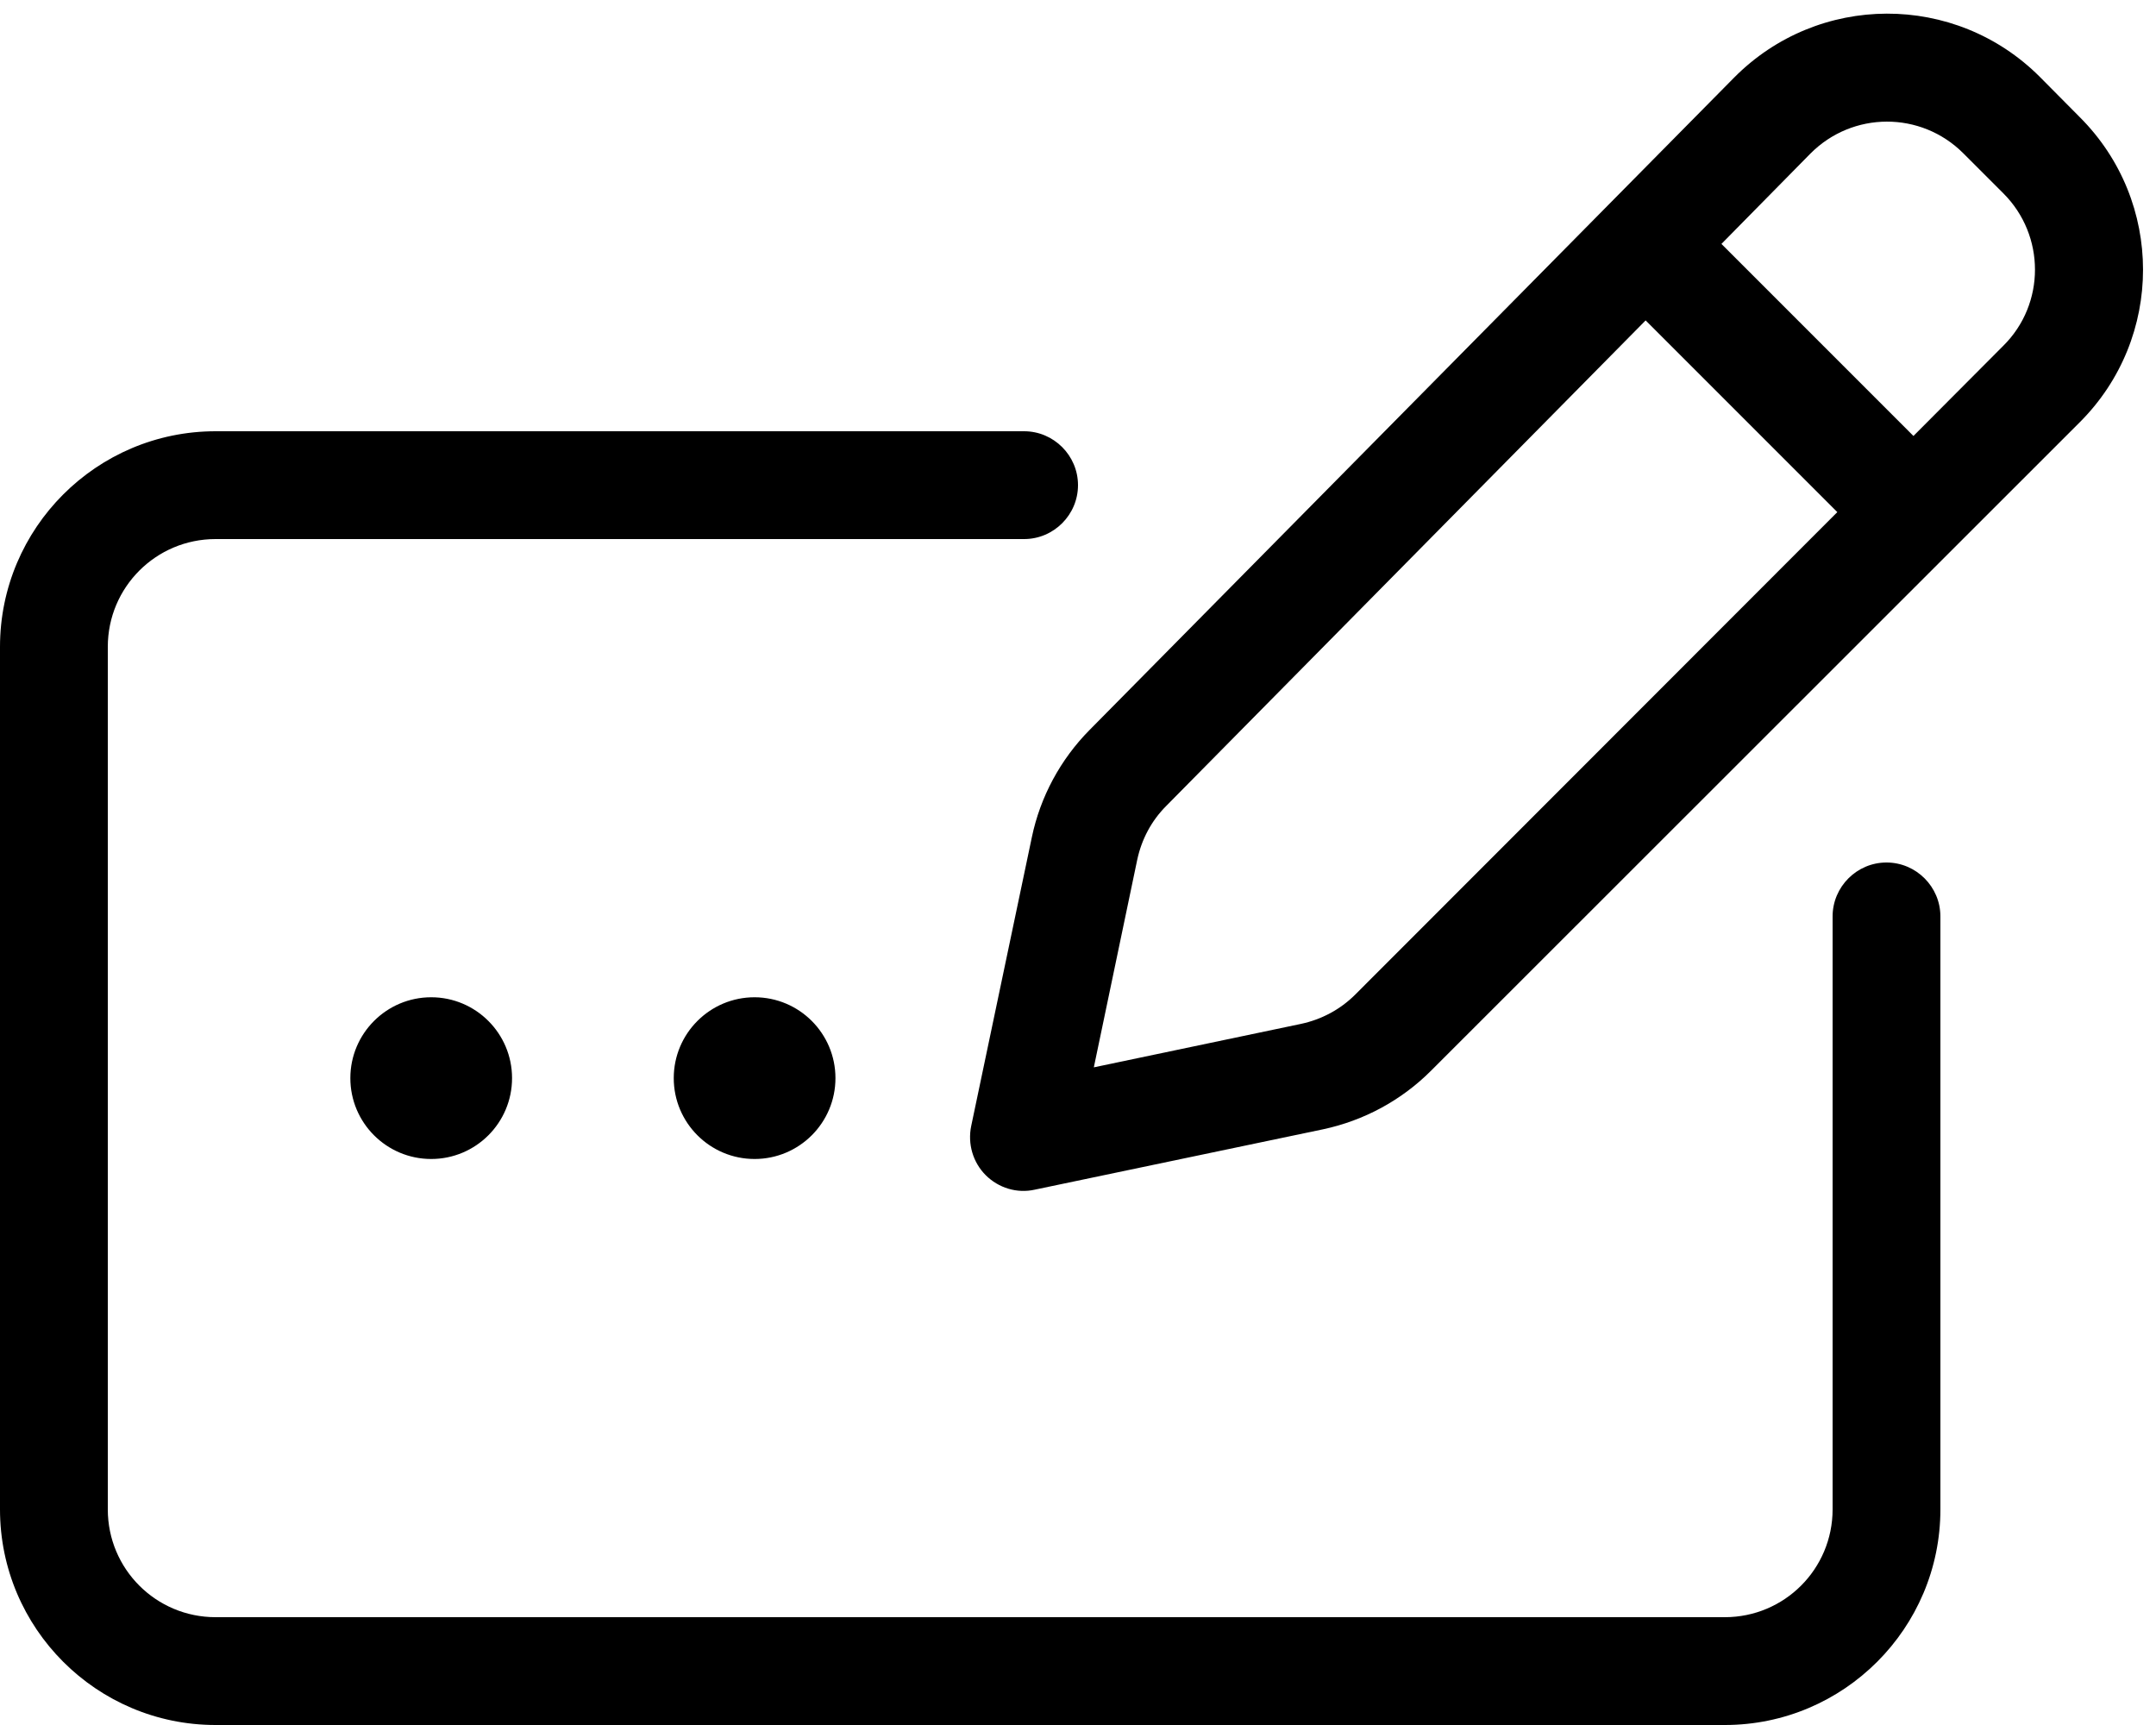
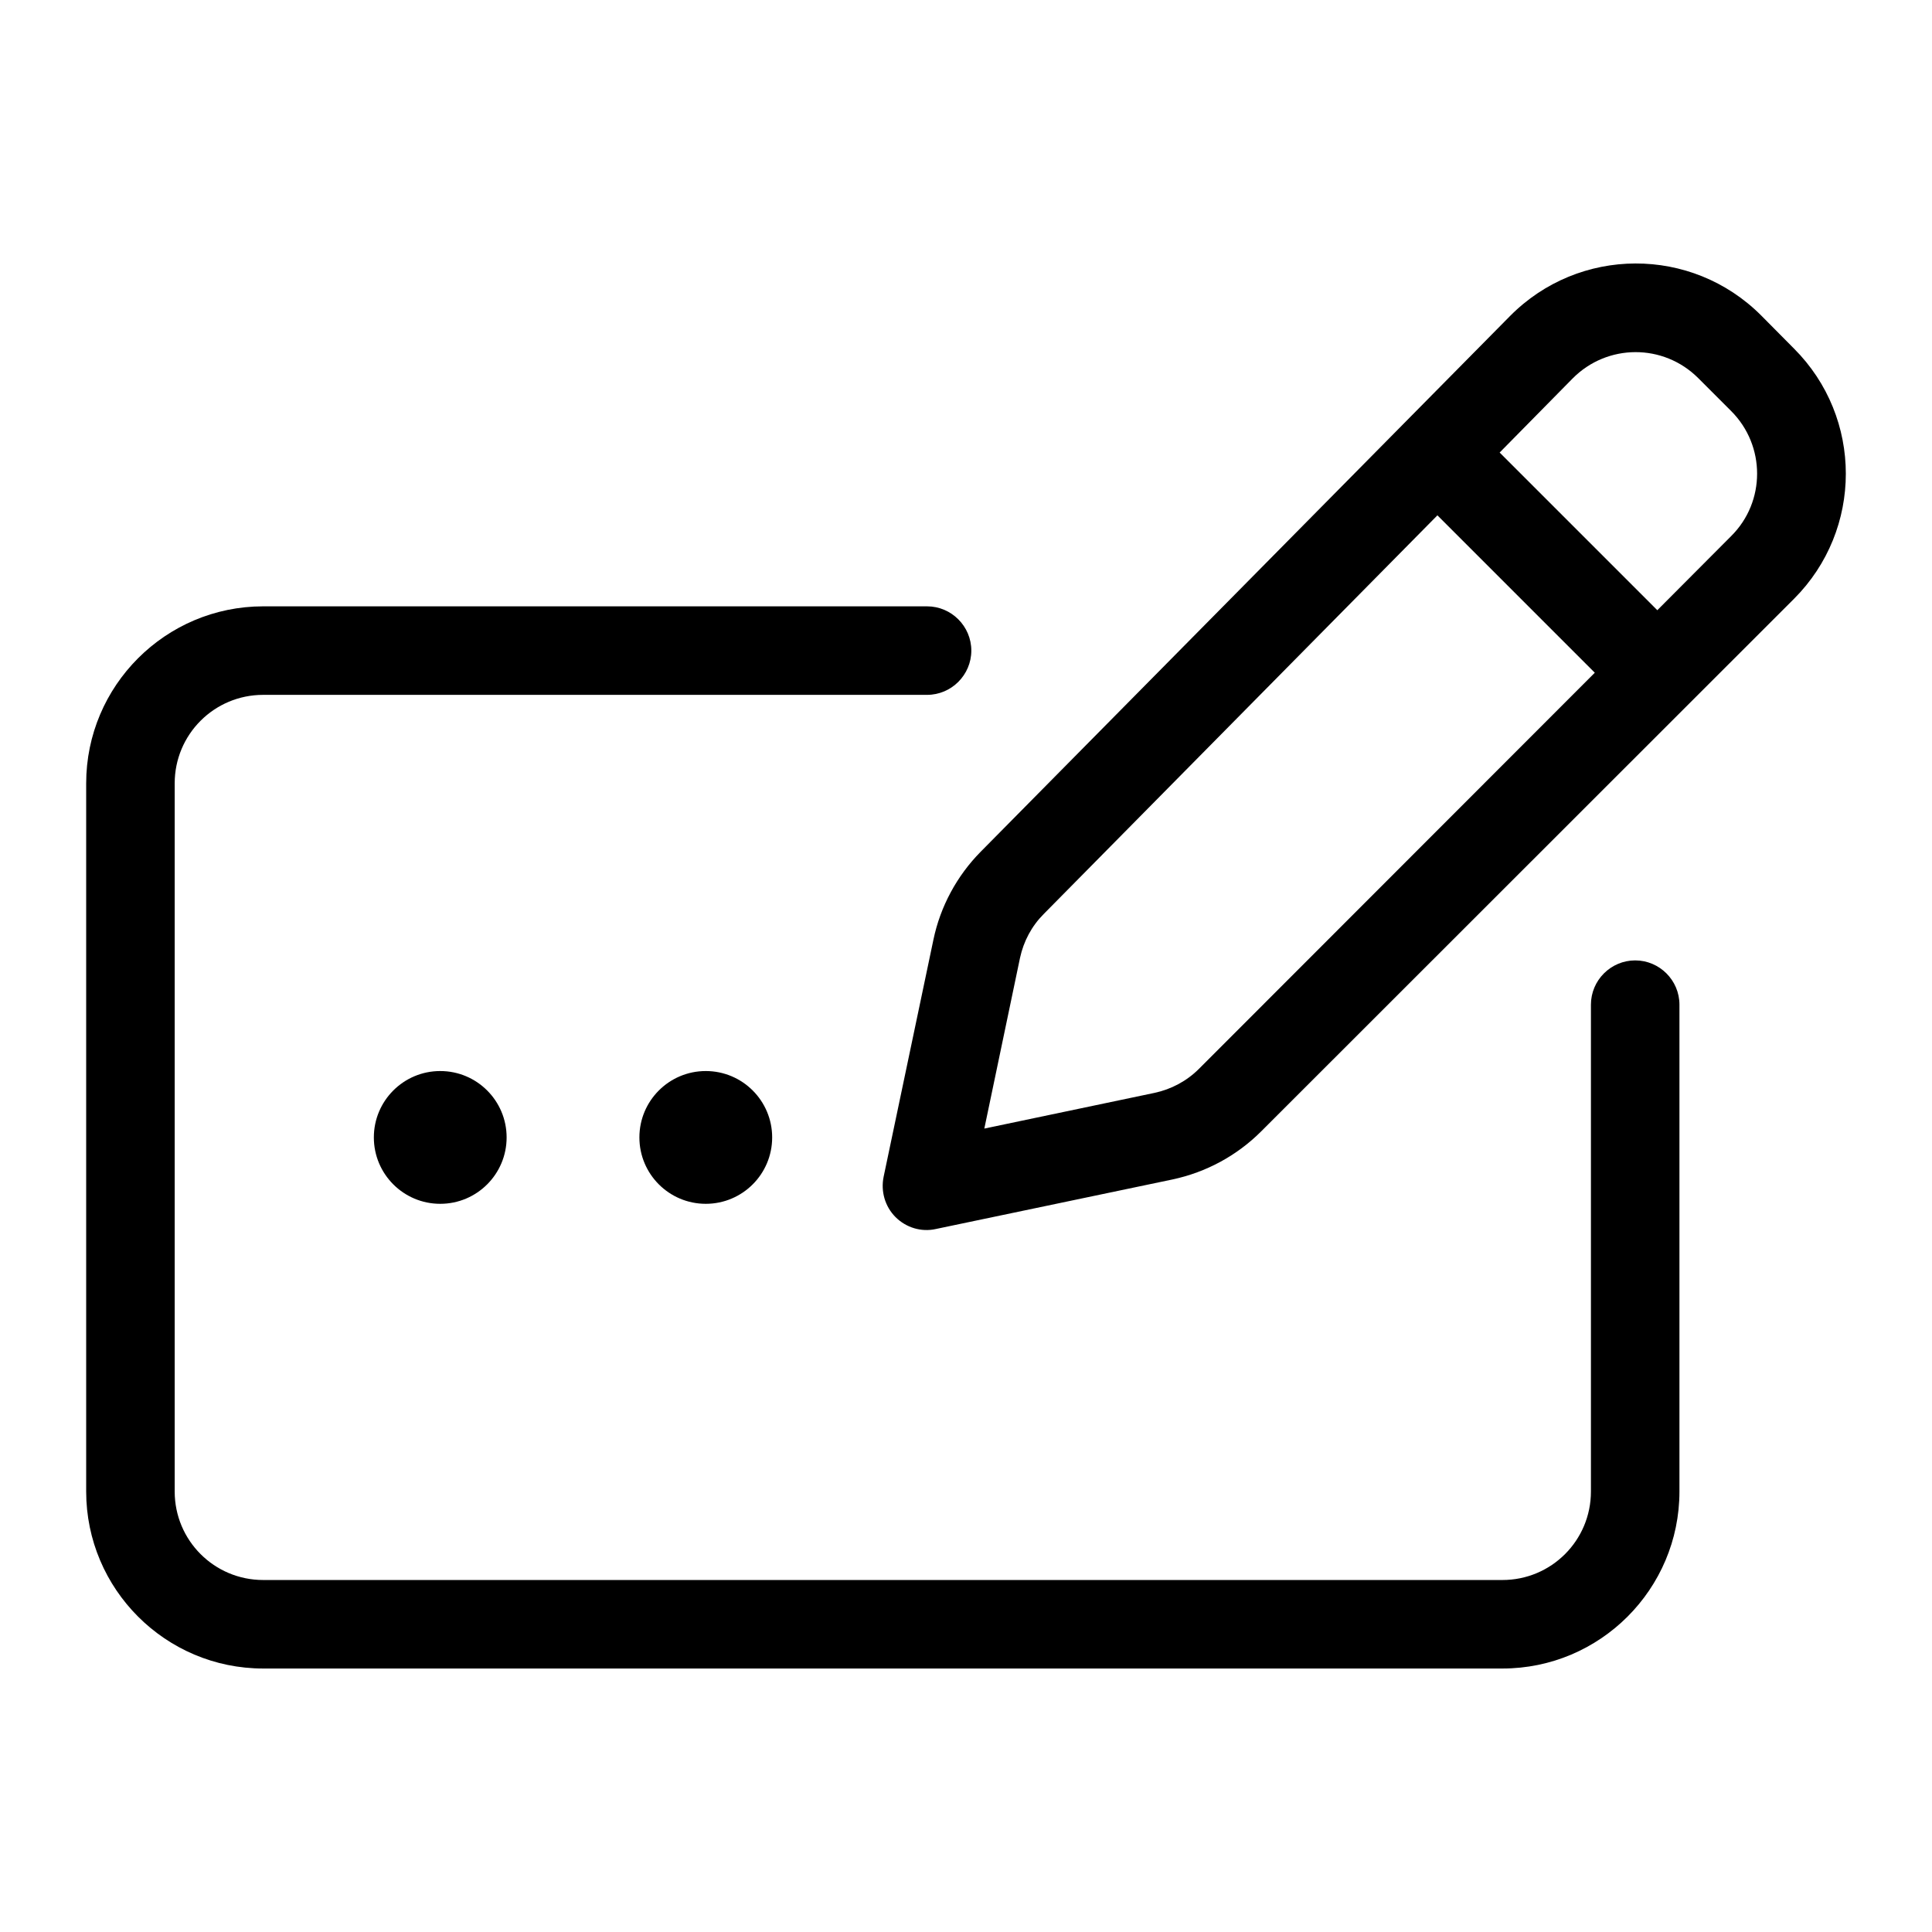
- <svg xmlns="http://www.w3.org/2000/svg" viewBox="0 0 640 512">
-   <path d="M582.8 45.5l11.9 11.9c12.5 12.5 12.5 32.8 0 45.2L568 129.4l-57-57 26.4-26.8c12.5-12.6 32.8-12.7 45.4-.1zM346.2 239.2L488.5 95.1 545.4 152 402.3 295.2c-4.4 4.4-10 7.4-16.1 8.7l-61.5 12.9 12.9-61.7c1.3-6 4.2-11.5 8.6-15.9zM514.7 23.1L323.4 216.7c-8.6 8.7-14.6 19.8-17.1 31.8l-18 85.7c-1.1 5.3 .5 10.8 4.3 14.6s9.3 5.5 14.6 4.3l85.5-17.9c12.2-2.6 23.3-8.6 32.1-17.4L617.4 125.3c25-25 25-65.5 0-90.5L605.5 22.8c-25.1-25.1-65.8-25-90.8 .3zM64 128c-35.3 0-64 28.7-64 64V448c0 35.3 28.7 64 64 64H512c35.3 0 64-28.7 64-64V272c0-8.8-7.2-16-16-16s-16 7.2-16 16V448c0 17.7-14.3 32-32 32H64c-17.7 0-32-14.3-32-32V192c0-17.7 14.3-32 32-32H304c8.8 0 16-7.2 16-16s-7.2-16-16-16H64zm64 216a24 24 0 1 0 0-48 24 24 0 1 0 0 48zm120-24a24 24 0 1 0 -48 0 24 24 0 1 0 48 0z" />
+ <svg xmlns="http://www.w3.org/2000/svg" height="500" viewBox="0 0 500 500" width="500">
+   <path d="m0 0h500v500h-500z" fill="none" />
+   <path d="m439.507 97.861 8.519 8.519c8.948 8.948 8.948 23.48 0 32.357l-19.114 19.185-40.804-40.804 18.899-19.185c8.948-9.02 23.48-9.092 32.5-.072zm-169.373 138.663 101.867-103.156 40.732 40.733-102.439 102.511c-3.15 3.15-7.159 5.298-11.526 6.228l-44.025 9.235 9.234-44.169c.931-4.295 3.007-8.232 6.157-11.382zm120.623-154.698-136.945 138.591c-6.156 6.228-10.452 14.174-12.241 22.764l-12.886 61.35c-.787 3.794.358 7.731 3.078 10.451 2.721 2.721 6.658 3.938 10.452 3.079l61.206-12.814c8.734-1.862 16.68-6.157 22.979-12.456l137.876-137.804c17.896-17.896 17.896-46.889 0-64.785l-8.519-8.591c-17.968-17.968-47.104-17.896-65 .215zm-322.64 75.094c-25.27 0-45.815 20.545-45.815 45.815v183.261c0 25.27 20.545 45.815 45.815 45.815h320.707c25.27 0 45.815-20.545 45.815-45.815v-125.992c0-6.299-5.154-11.454-11.454-11.454s-11.454 5.155-11.454 11.454v125.992c0 12.671-10.237 22.908-22.907 22.908h-320.707c-12.671 0-22.907-10.237-22.907-22.908v-183.261c0-12.671 10.236-22.907 22.907-22.907h171.807c6.3 0 11.454-5.155 11.454-11.454 0-6.3-5.154-11.454-11.454-11.454zm45.815 154.626c9.489 0 17.181-7.692 17.181-17.18 0-9.489-7.692-17.181-17.181-17.181-9.488 0-17.18 7.692-17.18 17.181 0 9.488 7.692 17.18 17.18 17.18zm85.904-17.18c0-9.489-7.692-17.181-17.181-17.181-9.488 0-17.18 7.692-17.18 17.181 0 9.488 7.692 17.18 17.18 17.18 9.489 0 17.181-7.692 17.181-17.18z" />
</svg>
